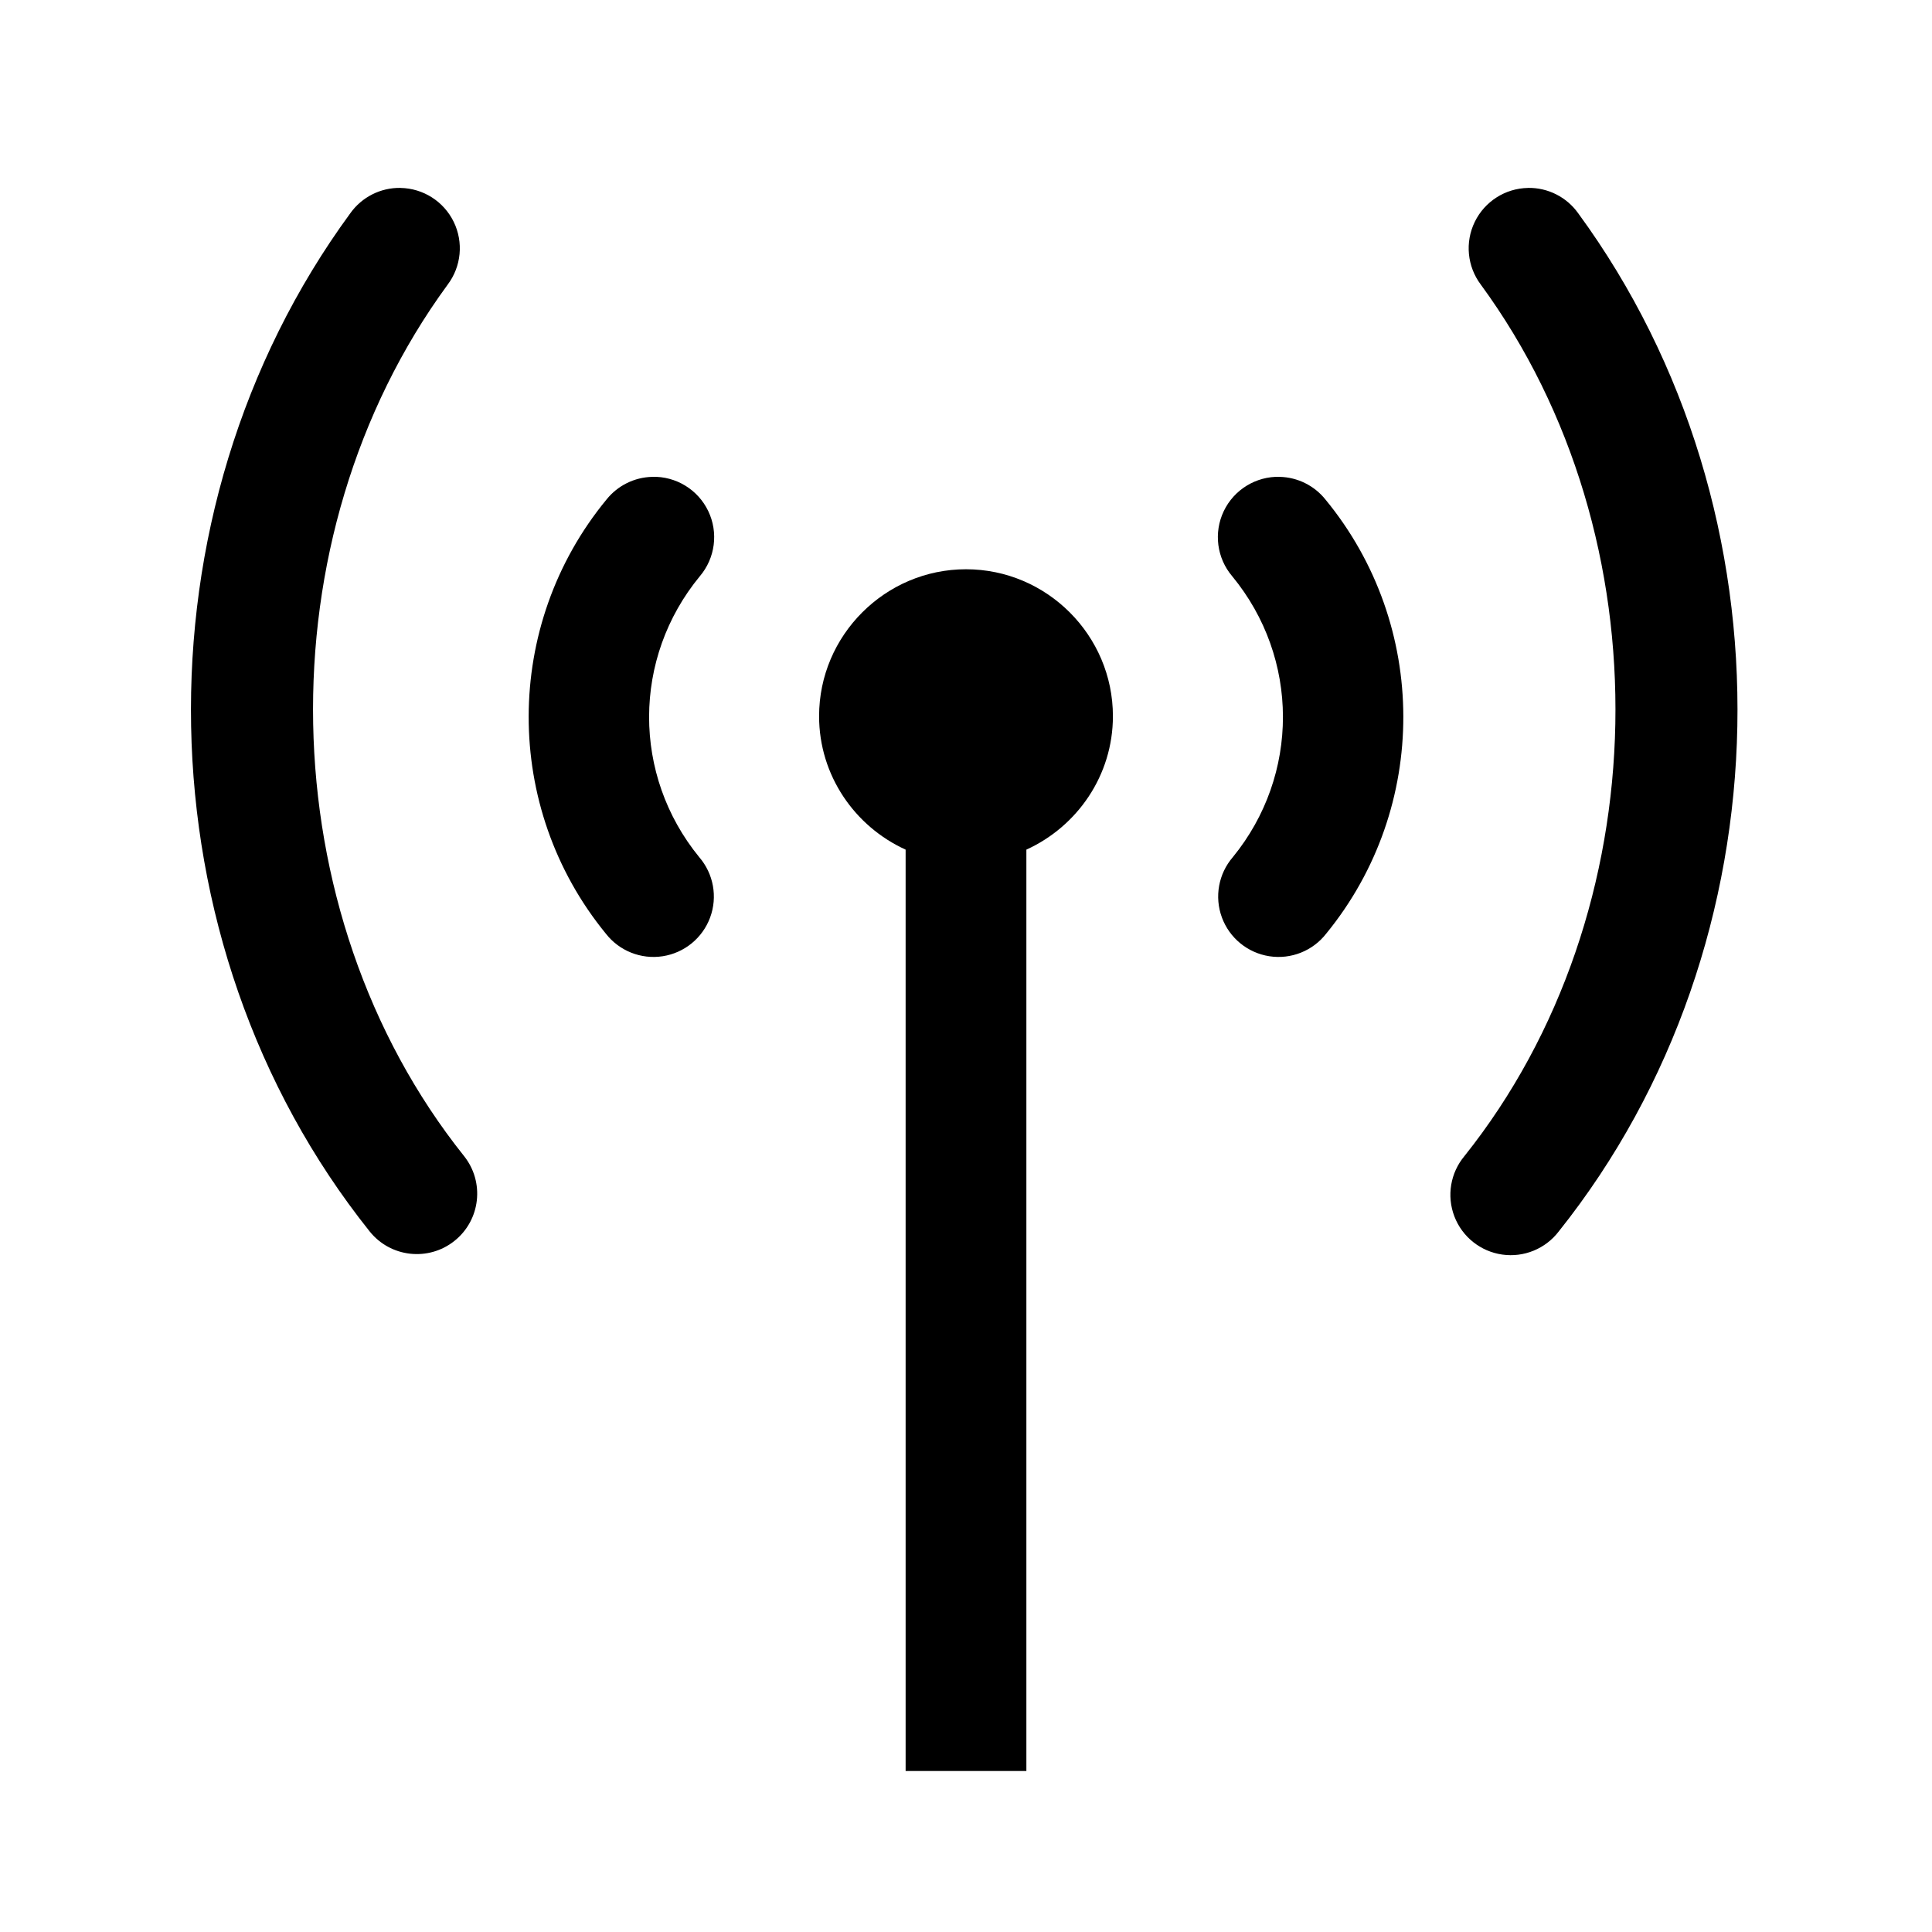
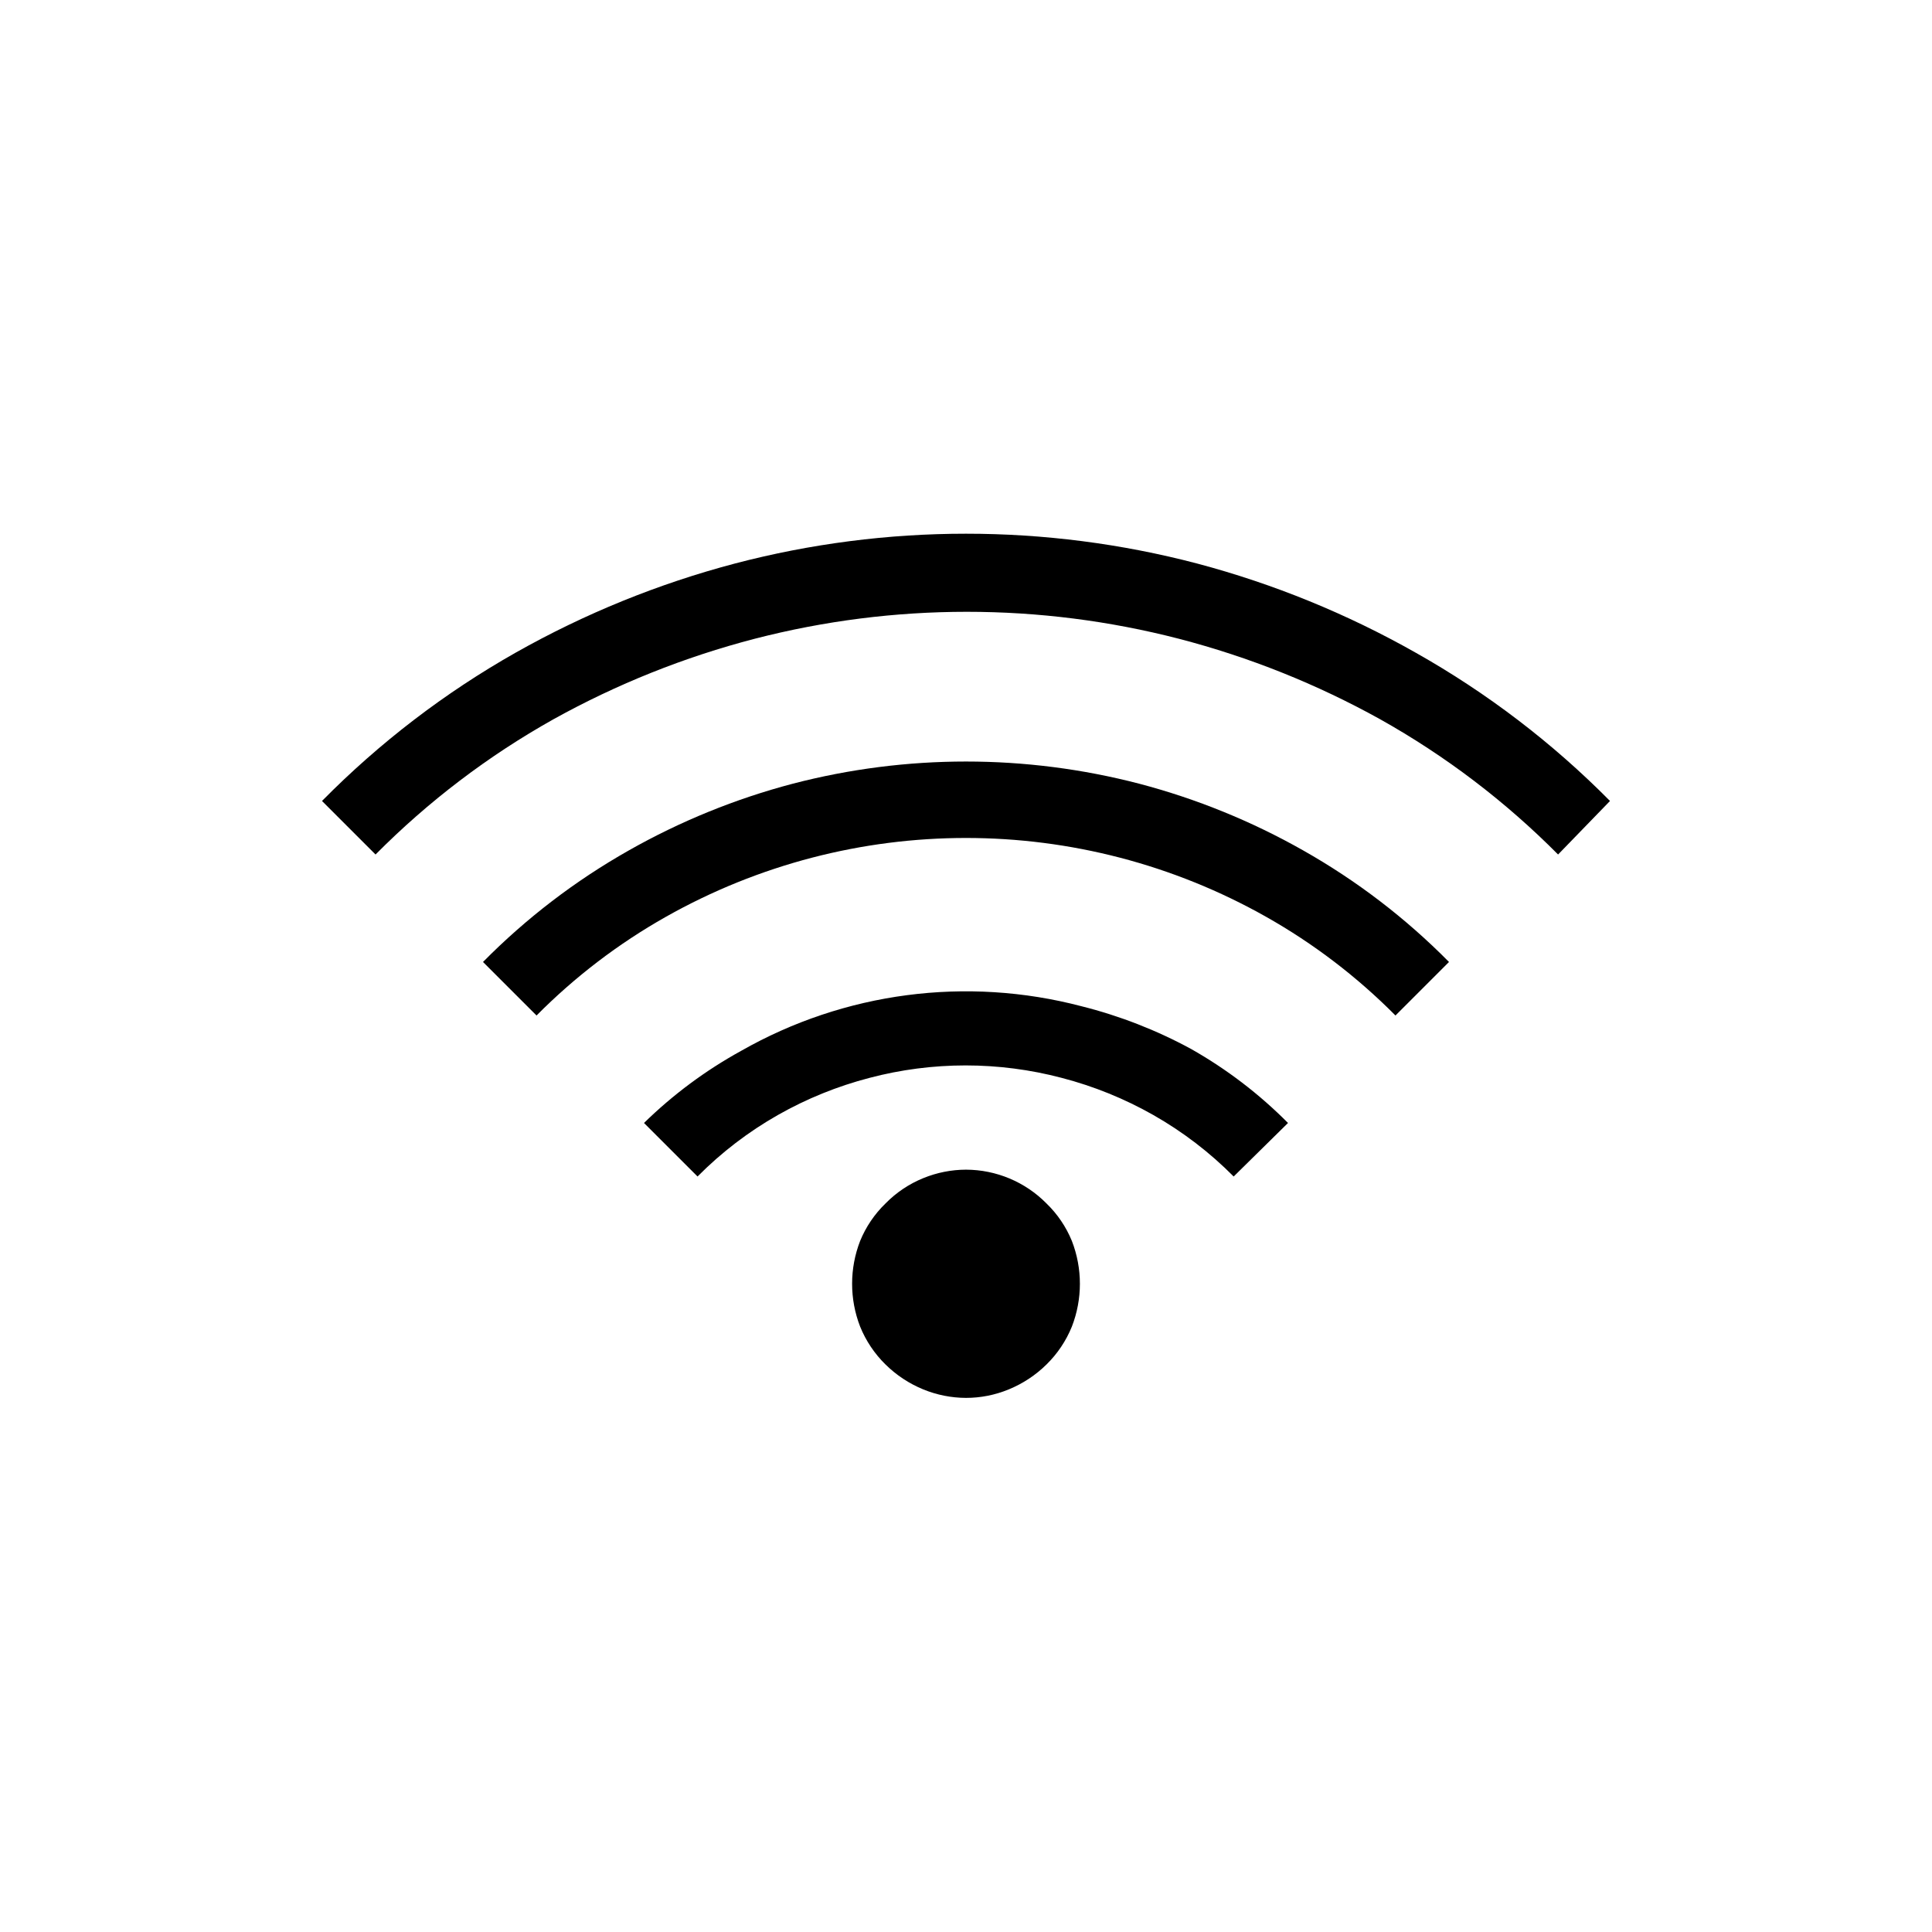
- <svg xmlns="http://www.w3.org/2000/svg" width="48" height="48" viewBox="0 0 48 48" version="1.1" id="svg5502">
-   <defs id="defs5496" />
-   <g id="layer1" transform="translate(-96.45953,-120.5607)">
-     <path style="color:#000000;font-style:normal;font-variant:normal;font-weight:normal;font-stretch:normal;font-size:medium;line-height:normal;font-family:sans-serif;font-variant-ligatures:normal;font-variant-position:normal;font-variant-caps:normal;font-variant-numeric:normal;font-variant-alternates:normal;font-feature-settings:normal;text-indent:0;text-align:start;text-decoration:none;text-decoration-line:none;text-decoration-style:solid;text-decoration-color:#000000;letter-spacing:normal;word-spacing:normal;text-transform:none;writing-mode:lr-tb;direction:ltr;text-orientation:mixed;dominant-baseline:auto;baseline-shift:baseline;text-anchor:start;white-space:normal;shape-padding:0;clip-rule:nonzero;display:inline;overflow:visible;visibility:visible;opacity:1;isolation:auto;mix-blend-mode:normal;color-interpolation:sRGB;color-interpolation-filters:linearRGB;solid-color:#000000;solid-opacity:1;vector-effect:none;fill:#000000;fill-opacity:1;fill-rule:evenodd;stroke:none;stroke-width:3;stroke-linecap:butt;stroke-linejoin:miter;stroke-miterlimit:4;stroke-dasharray:none;stroke-dashoffset:0;stroke-opacity:1;color-rendering:auto;image-rendering:auto;shape-rendering:auto;text-rendering:auto;enable-background:accumulate" d="M 24 14.143 C 21.992 14.143 20.35 15.785 20.35 17.793 C 20.35 19.266 21.237 20.534 22.5 21.109 L 22.5 44 L 25.5 44 L 25.5 21.109 C 26.763 20.534 27.65 19.266 27.65 17.793 C 27.65 15.785 26.008 14.143 24 14.143 z " transform="translate(96.45953,120.5607)" id="path819" />
-     <path style="color:#000000;font-style:normal;font-variant:normal;font-weight:normal;font-stretch:normal;font-size:medium;line-height:normal;font-family:sans-serif;font-variant-ligatures:normal;font-variant-position:normal;font-variant-caps:normal;font-variant-numeric:normal;font-variant-alternates:normal;font-feature-settings:normal;text-indent:0;text-align:start;text-decoration:none;text-decoration-line:none;text-decoration-style:solid;text-decoration-color:#000000;letter-spacing:normal;word-spacing:normal;text-transform:none;writing-mode:lr-tb;direction:ltr;text-orientation:mixed;dominant-baseline:auto;baseline-shift:baseline;text-anchor:start;white-space:normal;shape-padding:0;clip-rule:nonzero;display:inline;overflow:visible;visibility:visible;opacity:1;isolation:auto;mix-blend-mode:normal;color-interpolation:sRGB;color-interpolation-filters:linearRGB;solid-color:#000000;solid-opacity:1;vector-effect:none;fill:#000000;fill-opacity:1;fill-rule:nonzero;stroke:none;stroke-width:3;stroke-linecap:round;stroke-linejoin:miter;stroke-miterlimit:4;stroke-dasharray:none;stroke-dashoffset:0;stroke-opacity:1;color-rendering:auto;image-rendering:auto;shape-rendering:auto;text-rendering:auto;enable-background:accumulate" d="m 112.662,132.408 a 1.5,1.5 0 0 0 -1.133,0.562 c -2.573,3.123 -2.58,7.653 -0.019,10.785 a 1.5,1.5 0 1 0 2.322,-1.898 c -1.666,-2.039 -1.661,-4.946 0.014,-6.979 a 1.5,1.5 0 0 0 -1.184,-2.471 z" id="path823" />
-     <path style="color:#000000;font-style:normal;font-variant:normal;font-weight:normal;font-stretch:normal;font-size:medium;line-height:normal;font-family:sans-serif;font-variant-ligatures:normal;font-variant-position:normal;font-variant-caps:normal;font-variant-numeric:normal;font-variant-alternates:normal;font-feature-settings:normal;text-indent:0;text-align:start;text-decoration:none;text-decoration-line:none;text-decoration-style:solid;text-decoration-color:#000000;letter-spacing:normal;word-spacing:normal;text-transform:none;writing-mode:lr-tb;direction:ltr;text-orientation:mixed;dominant-baseline:auto;baseline-shift:baseline;text-anchor:start;white-space:normal;shape-padding:0;clip-rule:nonzero;display:inline;overflow:visible;visibility:visible;opacity:1;isolation:auto;mix-blend-mode:normal;color-interpolation:sRGB;color-interpolation-filters:linearRGB;solid-color:#000000;solid-opacity:1;vector-effect:none;fill:#000000;fill-opacity:1;fill-rule:nonzero;stroke:none;stroke-width:3;stroke-linecap:round;stroke-linejoin:miter;stroke-miterlimit:4;stroke-dasharray:none;stroke-dashoffset:0;stroke-opacity:1;color-rendering:auto;image-rendering:auto;shape-rendering:auto;text-rendering:auto;enable-background:accumulate" d="m 106.41,125.229 a 1.5,1.5 0 0 0 -1.248,0.631 c -5.451,7.444 -5.254,18.109 0.48,25.293 a 1.5,1.5 0 1 0 2.346,-1.871 c -4.84,-6.064 -5.019,-15.352 -0.406,-21.65 a 1.5,1.5 0 0 0 -1.172,-2.402 z" id="path823-2" />
-     <path style="color:#000000;font-style:normal;font-variant:normal;font-weight:normal;font-stretch:normal;font-size:medium;line-height:normal;font-family:sans-serif;font-variant-ligatures:normal;font-variant-position:normal;font-variant-caps:normal;font-variant-numeric:normal;font-variant-alternates:normal;font-feature-settings:normal;text-indent:0;text-align:start;text-decoration:none;text-decoration-line:none;text-decoration-style:solid;text-decoration-color:#000000;letter-spacing:normal;word-spacing:normal;text-transform:none;writing-mode:lr-tb;direction:ltr;text-orientation:mixed;dominant-baseline:auto;baseline-shift:baseline;text-anchor:start;white-space:normal;shape-padding:0;clip-rule:nonzero;display:inline;overflow:visible;visibility:visible;opacity:1;isolation:auto;mix-blend-mode:normal;color-interpolation:sRGB;color-interpolation-filters:linearRGB;solid-color:#000000;solid-opacity:1;vector-effect:none;fill:#000000;fill-opacity:1;fill-rule:nonzero;stroke:none;stroke-width:3;stroke-linecap:round;stroke-linejoin:miter;stroke-miterlimit:4;stroke-dasharray:none;stroke-dashoffset:0;stroke-opacity:1;color-rendering:auto;image-rendering:auto;shape-rendering:auto;text-rendering:auto;enable-background:accumulate" d="m 128.256,132.408 a 1.5,1.5 0 0 1 1.133,0.562 c 2.573,3.123 2.582,7.653 0.021,10.785 a 1.5,1.5 0 1 1 -2.322,-1.898 c 1.666,-2.039 1.661,-4.946 -0.014,-6.979 a 1.5,1.5 0 0 1 1.182,-2.471 z" id="path840" />
-     <path style="color:#000000;font-style:normal;font-variant:normal;font-weight:normal;font-stretch:normal;font-size:medium;line-height:normal;font-family:sans-serif;font-variant-ligatures:normal;font-variant-position:normal;font-variant-caps:normal;font-variant-numeric:normal;font-variant-alternates:normal;font-feature-settings:normal;text-indent:0;text-align:start;text-decoration:none;text-decoration-line:none;text-decoration-style:solid;text-decoration-color:#000000;letter-spacing:normal;word-spacing:normal;text-transform:none;writing-mode:lr-tb;direction:ltr;text-orientation:mixed;dominant-baseline:auto;baseline-shift:baseline;text-anchor:start;white-space:normal;shape-padding:0;clip-rule:nonzero;display:inline;overflow:visible;visibility:visible;opacity:1;isolation:auto;mix-blend-mode:normal;color-interpolation:sRGB;color-interpolation-filters:linearRGB;solid-color:#000000;solid-opacity:1;vector-effect:none;fill:#000000;fill-opacity:1;fill-rule:nonzero;stroke:none;stroke-width:3;stroke-linecap:round;stroke-linejoin:miter;stroke-miterlimit:4;stroke-dasharray:none;stroke-dashoffset:0;stroke-opacity:1;color-rendering:auto;image-rendering:auto;shape-rendering:auto;text-rendering:auto;enable-background:accumulate" d="m 134.422,125.229 a 1.5,1.5 0 0 1 1.248,0.631 c 5.451,7.444 5.252,18.109 -0.482,25.293 a 1.5,1.5 0 1 1 -2.344,-1.871 c 4.84,-6.064 5.019,-15.352 0.406,-21.65 a 1.5,1.5 0 0 1 1.172,-2.402 z" id="path823-2-3" />
-   </g>
+ <svg xmlns="http://www.w3.org/2000/svg" id="Calque_1" data-name="Calque 1" viewBox="0 0 48 48">
+   <path d="M26.87,25a11.29,11.29,0,0,0-8.46,1.11A11.09,11.09,0,0,0,16,27.9l1.33,1.33a9.22,9.22,0,0,1,2-1.53,9.41,9.41,0,0,1,2.27-.92,9.37,9.37,0,0,1,4.78,0,9.41,9.41,0,0,1,2.27.92,9.22,9.22,0,0,1,2,1.53L32,27.9a11.09,11.09,0,0,0-2.41-1.84A11.62,11.62,0,0,0,26.87,25Z" />
+   <path d="M26,29.9a2.82,2.82,0,0,0-2-.84,2.82,2.82,0,0,0-1.06.21,2.78,2.78,0,0,0-.94.63,2.74,2.74,0,0,0-.63.93,2.94,2.94,0,0,0,0,2.13,2.78,2.78,0,0,0,.63.94,2.9,2.9,0,0,0,.94.62,2.82,2.82,0,0,0,1.06.21,2.78,2.78,0,0,0,1.06-.21A2.9,2.9,0,0,0,26,33.9a2.78,2.78,0,0,0,.63-.94,2.94,2.94,0,0,0,0-2.13A2.74,2.74,0,0,0,26,29.9Z" />
+   <path d="M28.3,19.47a17.08,17.08,0,0,0-8.6,0,17.07,17.07,0,0,0-4.08,1.66A16.51,16.51,0,0,0,12,23.9l1.33,1.33a14.7,14.7,0,0,1,3.21-2.45,15.17,15.17,0,0,1,14.92,0,14.7,14.7,0,0,1,3.21,2.45L36,23.9a16.51,16.51,0,0,0-3.62-2.77A17.07,17.07,0,0,0,28.3,19.47Z" />
+   <path d="M35.18,16.22A23,23,0,0,0,29.74,14a22.63,22.63,0,0,0-11.48,0,23,23,0,0,0-5.44,2.21A21.94,21.94,0,0,0,8,19.9l1.33,1.33a20,20,0,0,1,4.42-3.36,21.38,21.38,0,0,1,5-2,21.06,21.06,0,0,1,10.54,0,21.38,21.38,0,0,1,5,2,20,20,0,0,1,4.42,3.36L40,19.9A21.94,21.94,0,0,0,35.18,16.22Z" />
</svg>
